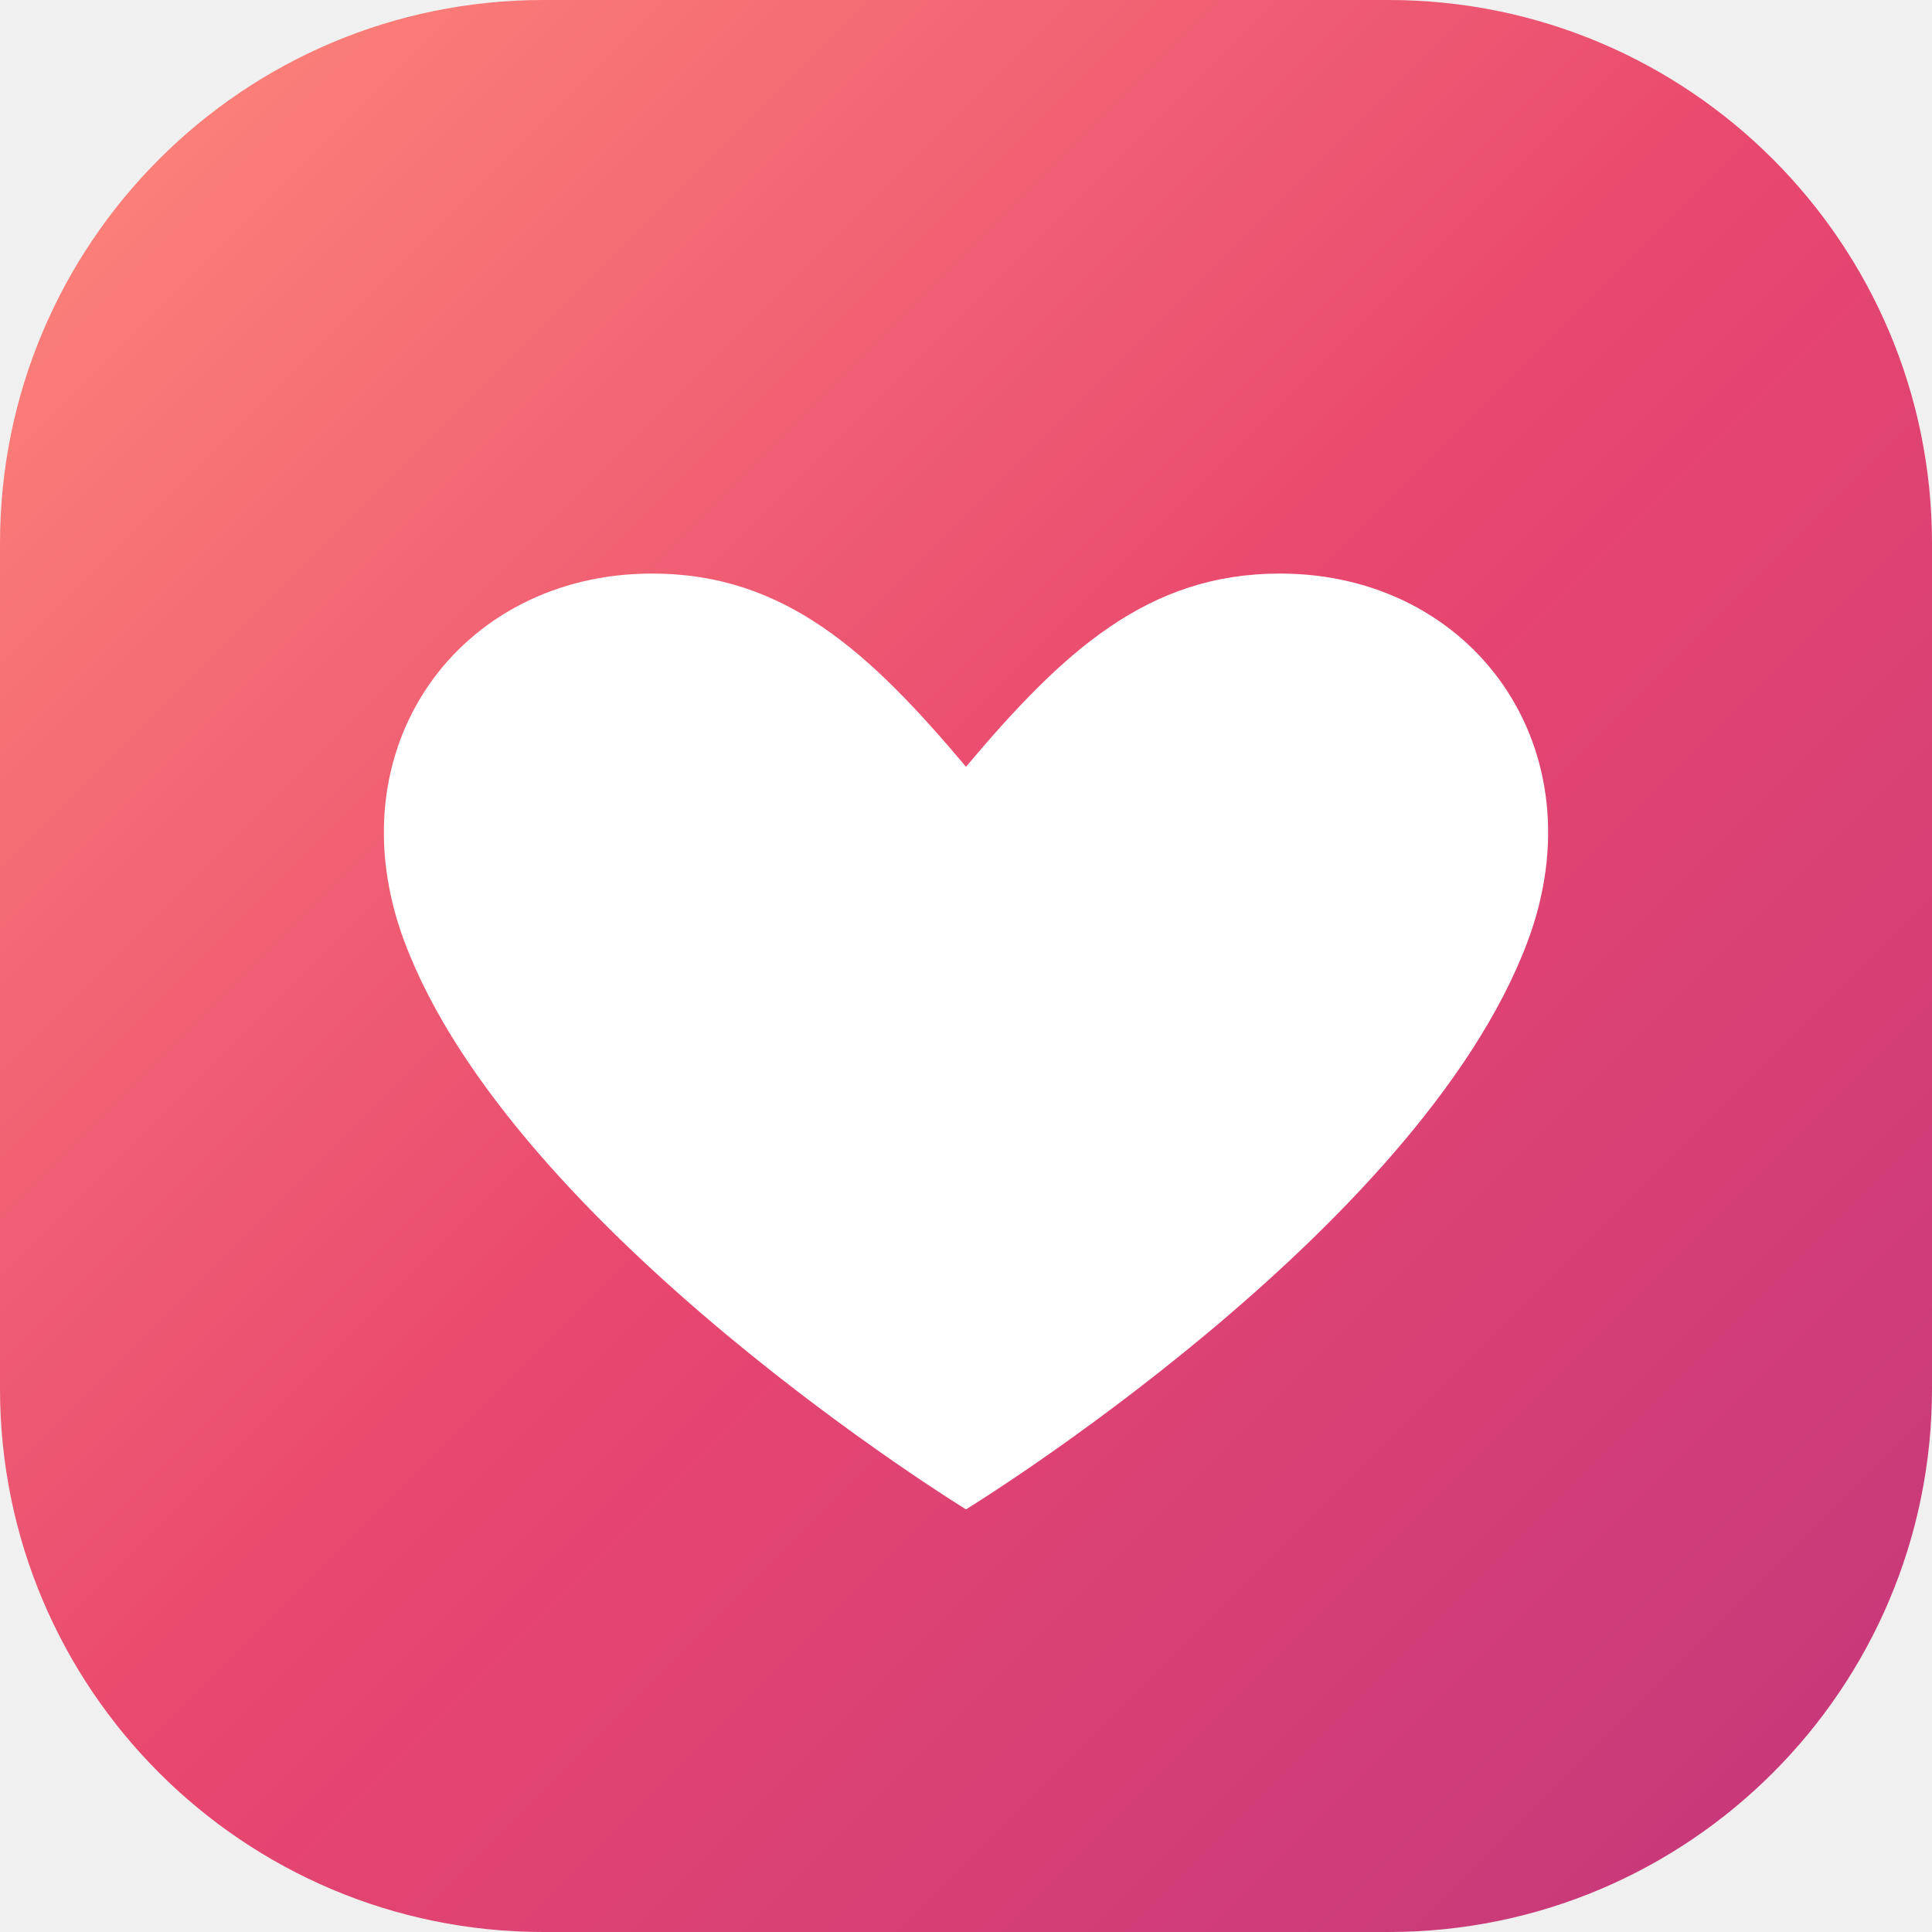
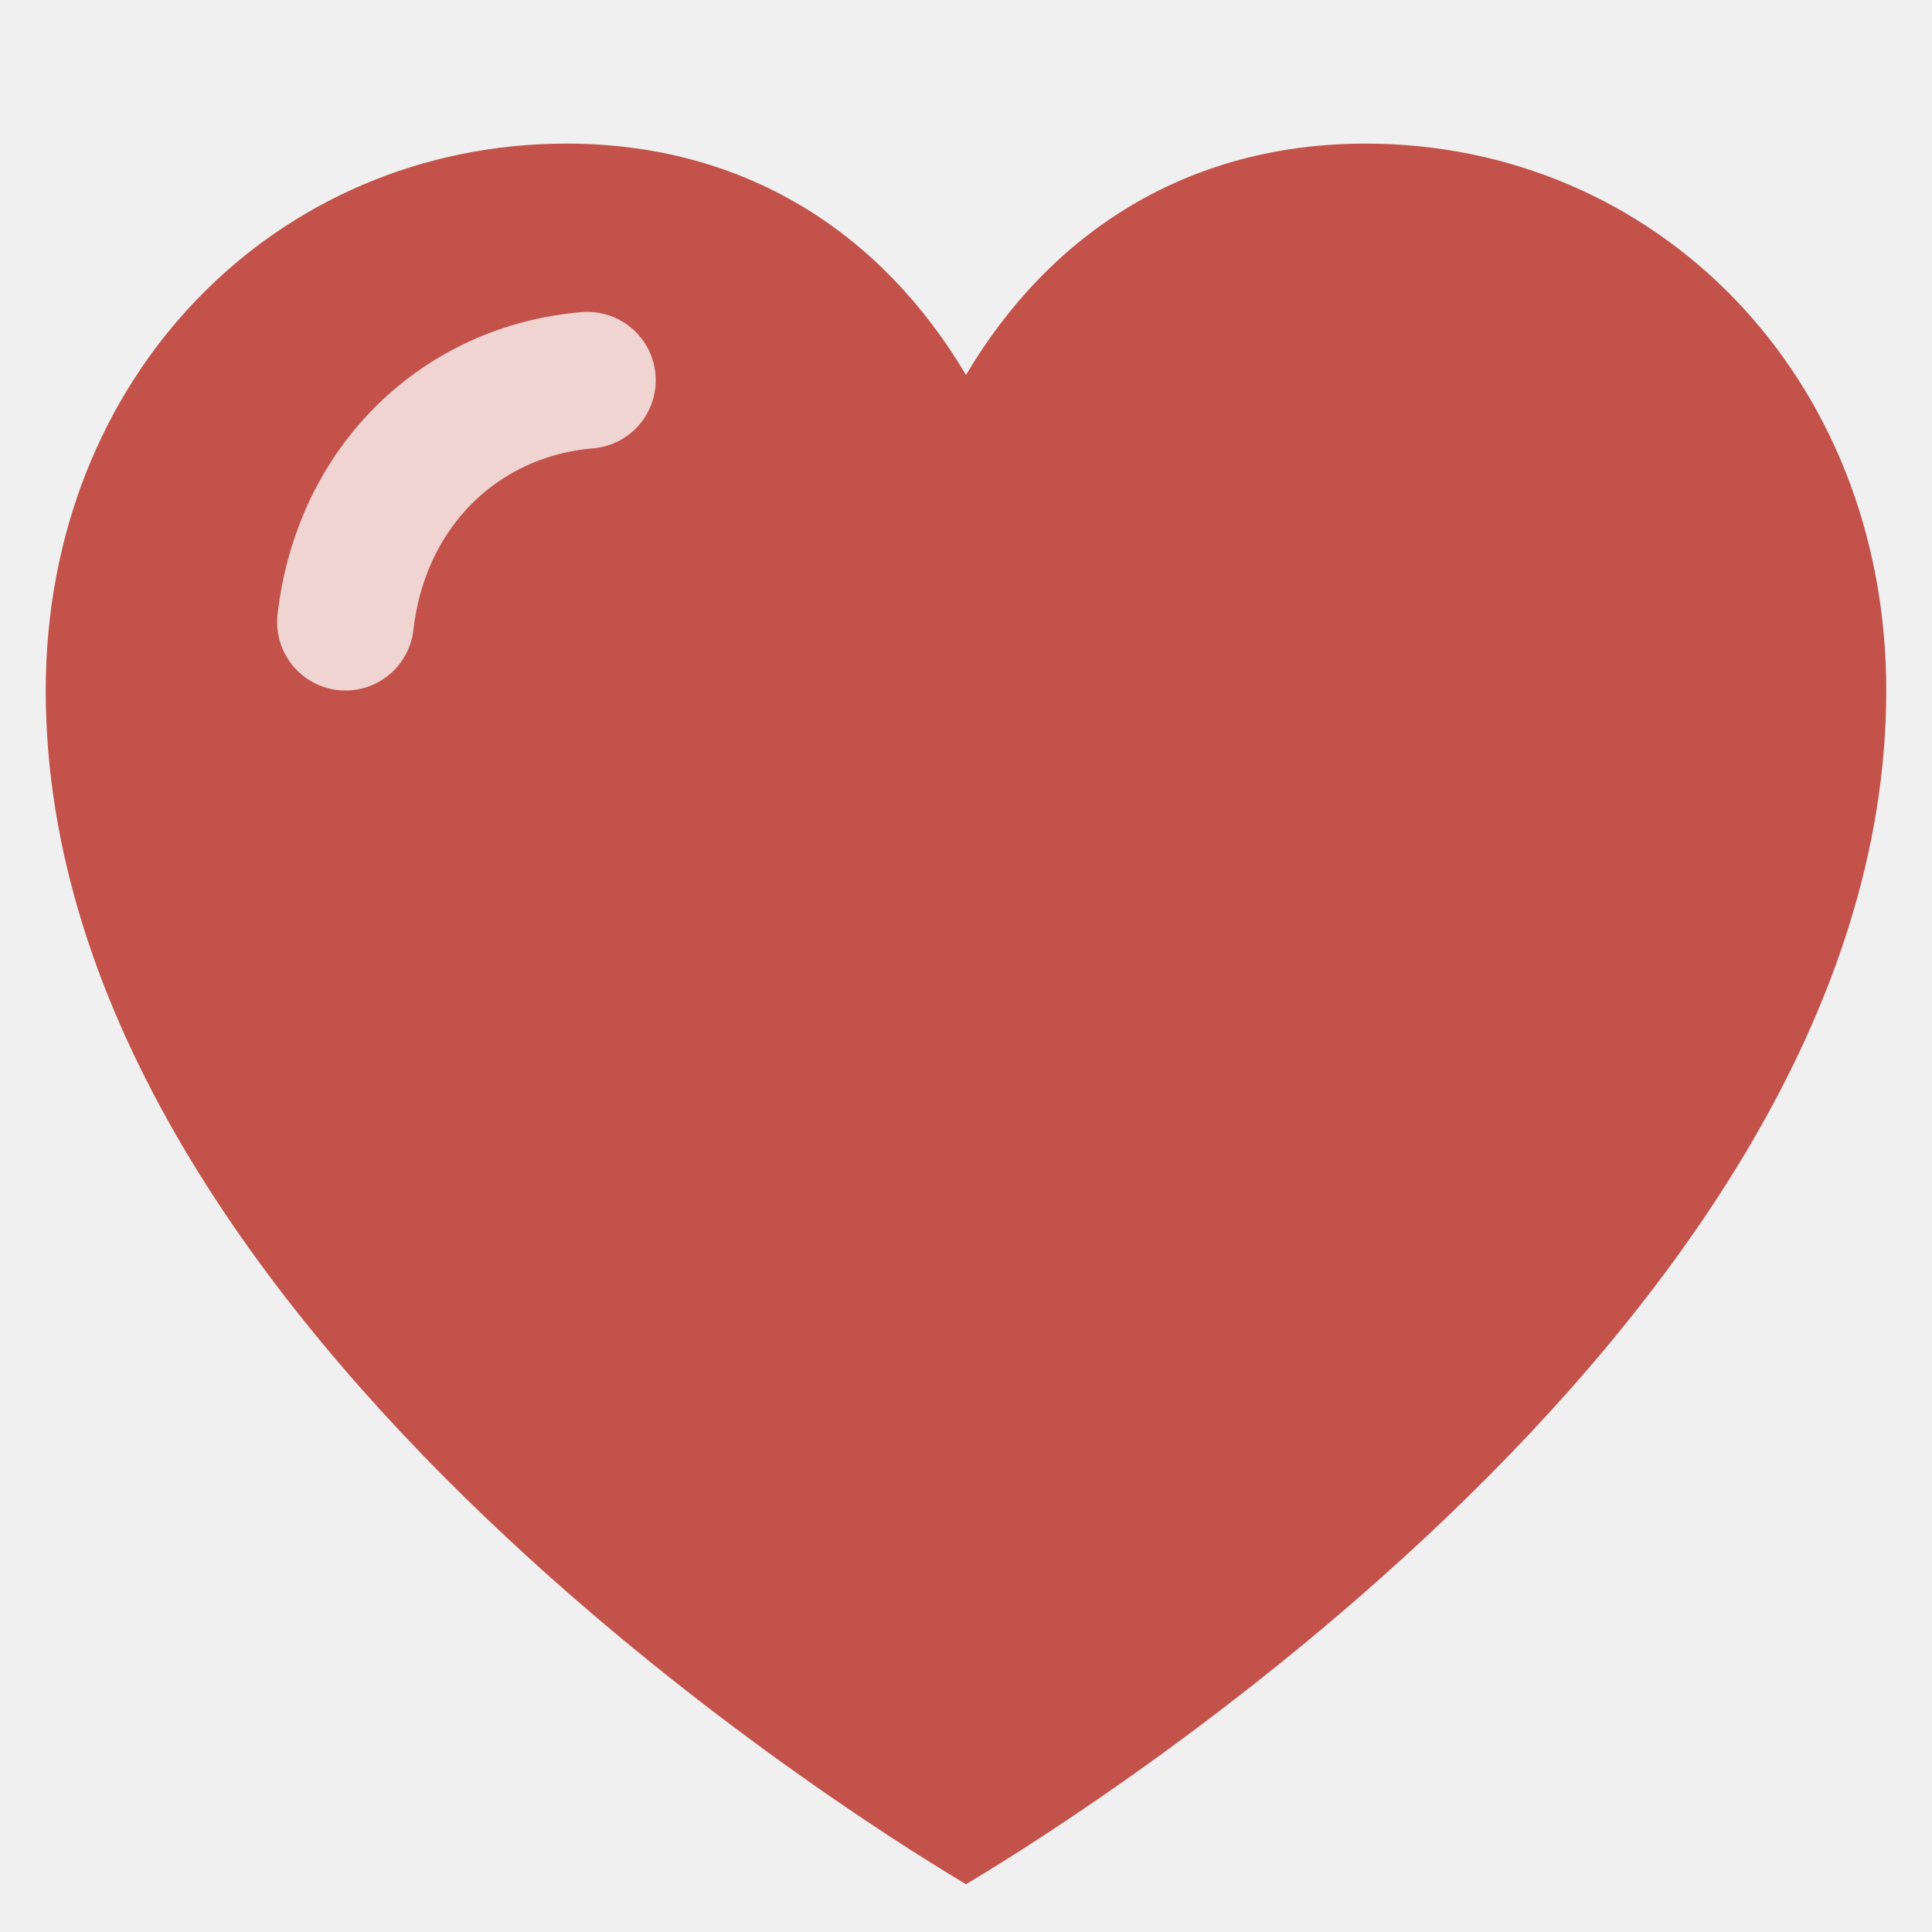
<svg xmlns="http://www.w3.org/2000/svg" viewBox="0 0 64 64">
-   <defs>
-     <linearGradient id="g" x1="0" y1="0" x2="1" y2="1">
-       <stop offset="0" stop-color="#ff8a7a" />
-       <stop offset=".5" stop-color="#e8476f" />
-       <stop offset="1" stop-color="#c2367c" />
-     </linearGradient>
-   </defs>
-   <rect width="64" height="64" rx="18" fill="url(#g)" />
-   <path d="M32 50s-15-9.2-18.6-18.8C11 24.8 15.2 19 21.6 19c4.4 0 7.2 2.6 10.4 6.4 3.2-3.8 6-6.4 10.4-6.4 6.4 0 10.6 5.8 8.2 12.2C47 40.8 32 50 32 50Z" fill="#fff" />
+   <g transform="translate(32 33.5) scale(1.742) translate(-24 -24)">
+     <path d="M24 40.6c-1-.6-17.5-10.4-17.5-22.7 0-6 4.4-10.4 9.9-10.4 3.4 0 6 1.7 7.6 4.4 1.6-2.7 4.2-4.4 7.6-4.4 5.5 0 9.9 4.4 9.9 10.4 0 12.3-16.5 22.1-17.5 22.7Z" fill="#c2524a" />
+     <path d="M12.2 16.6c.3-2.6 2.2-4.4 4.6-4.6" fill="none" stroke="#fff" stroke-opacity=".75" stroke-width="2.6" stroke-linecap="round" />
+   </g>
</svg>
